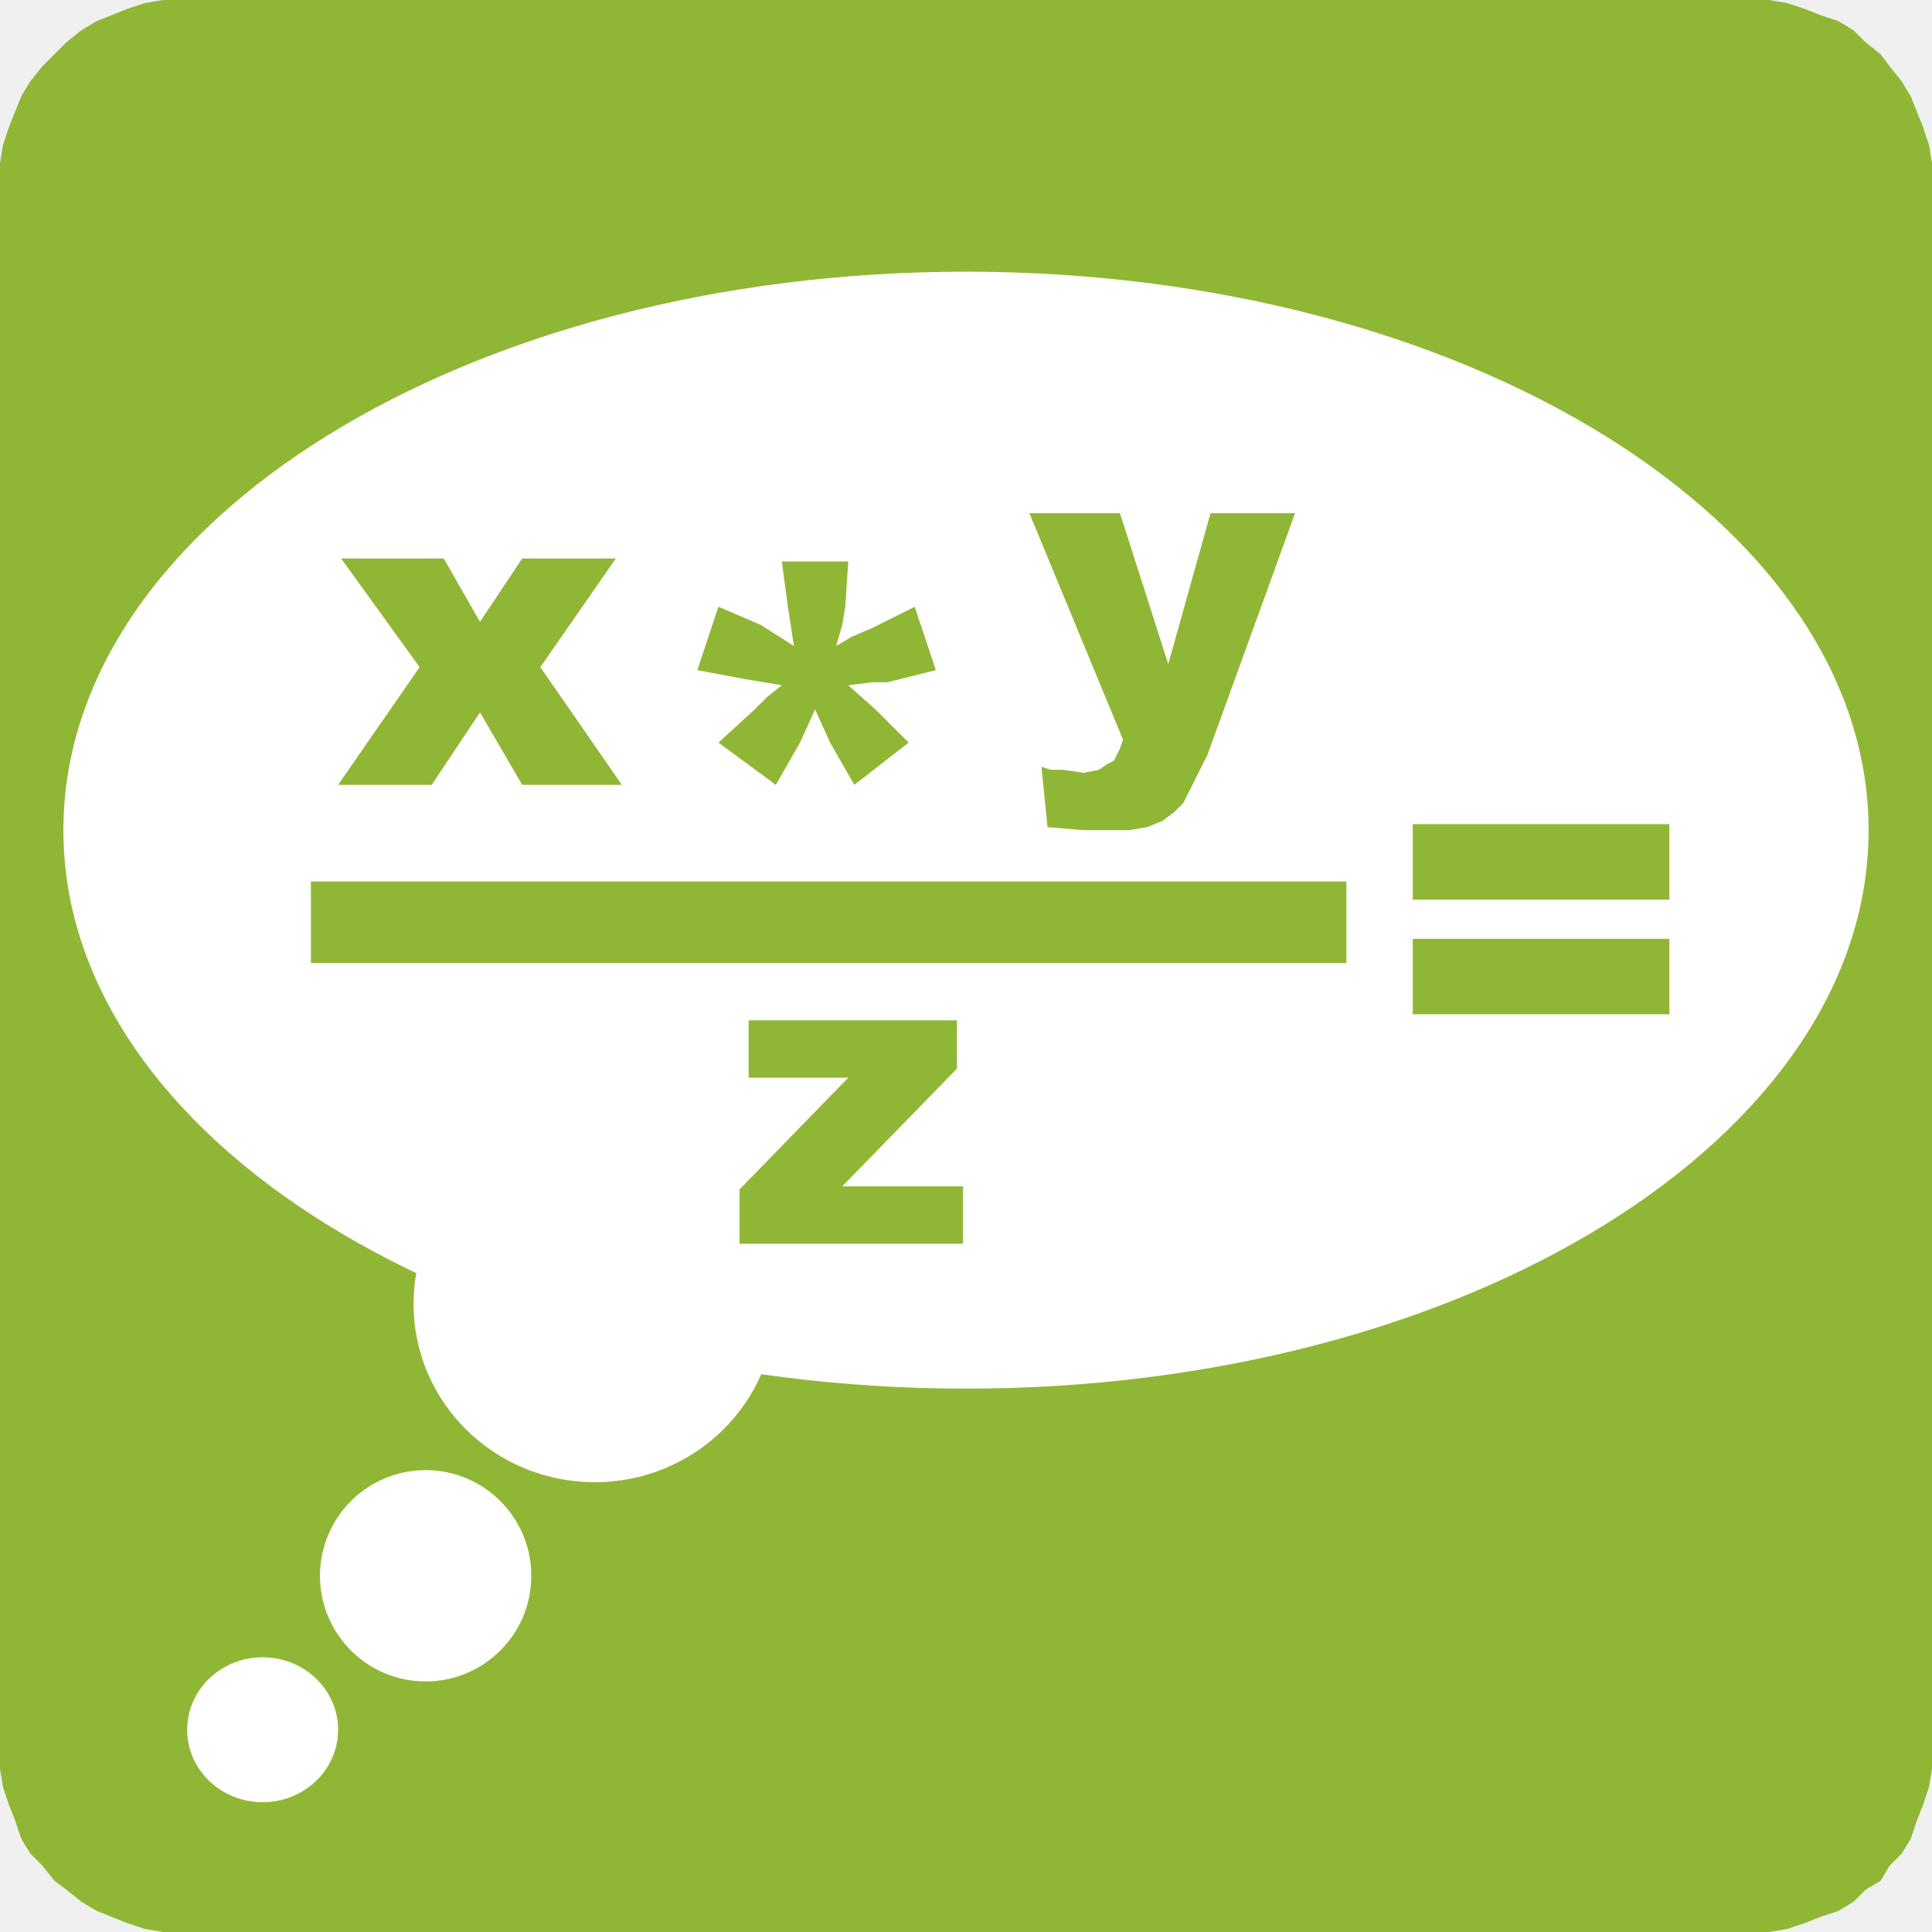
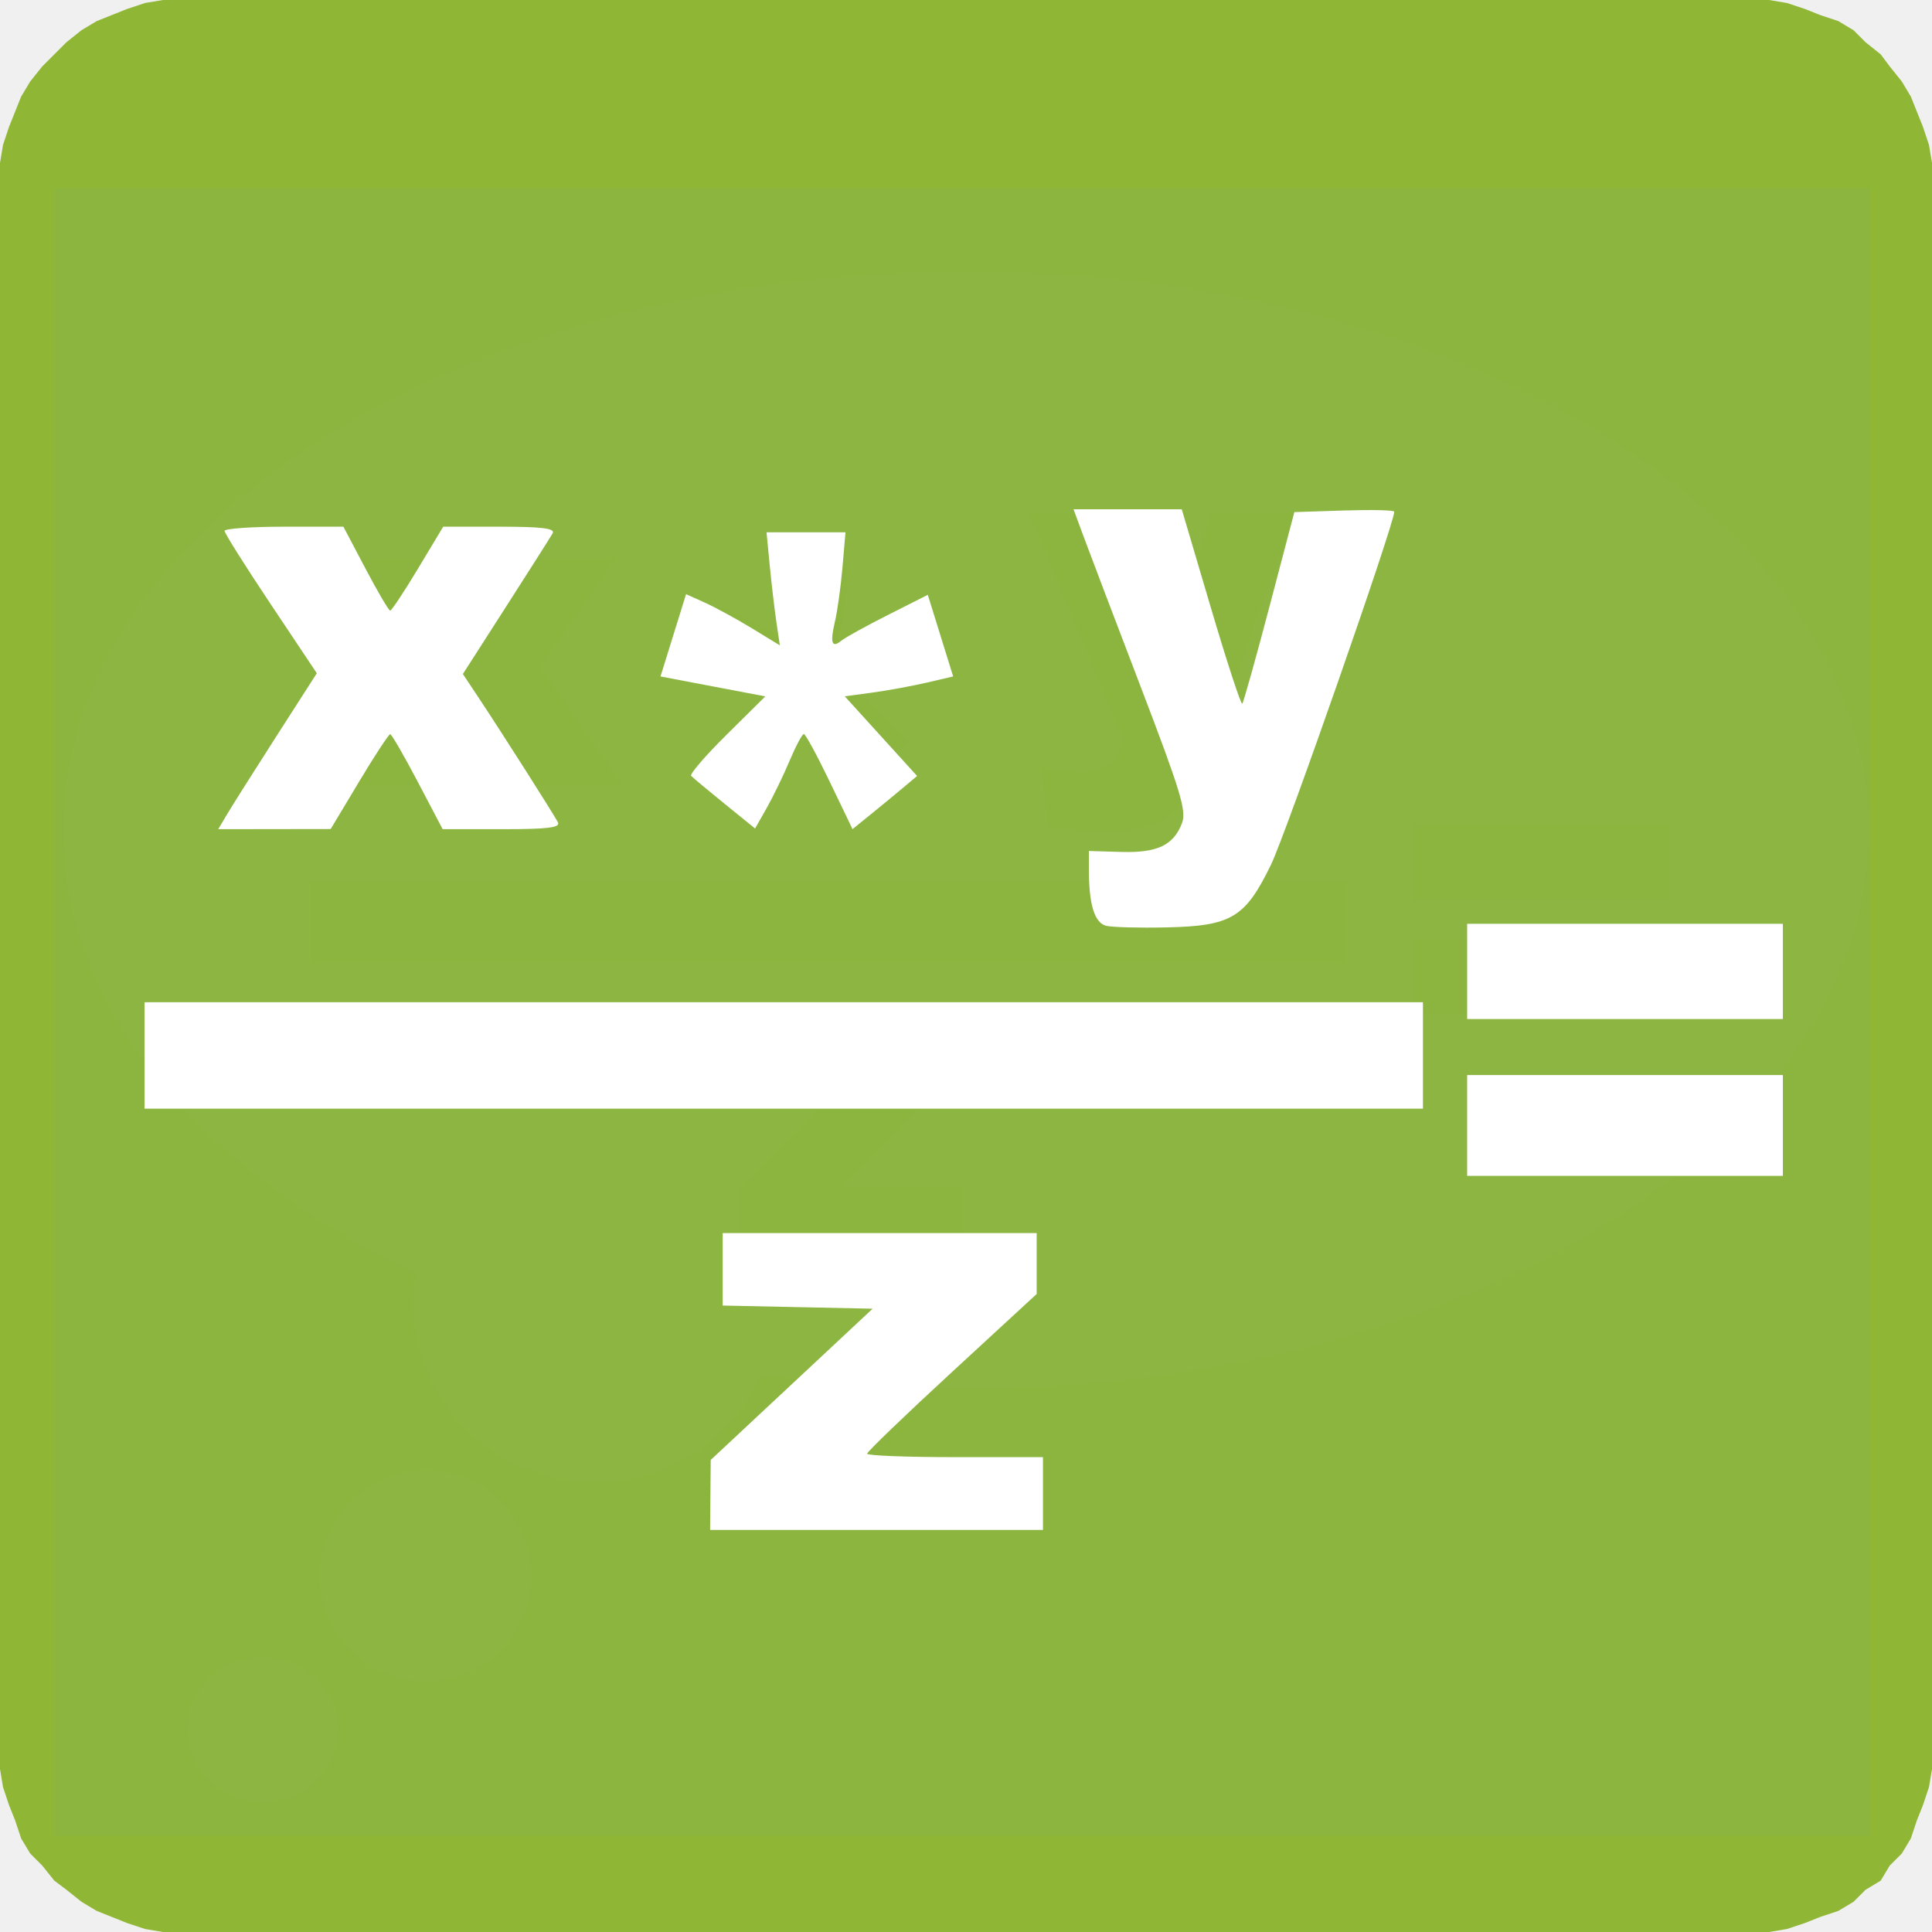
- <svg width="1.112in" height="1.112in" viewBox="0 0 640 640">
-   <path style="fill:#8fb735" d="M640,580 l0,6 -1,6 -2,6 -2,5 -2,6 -3,5 -4,4 -3,5 -5,3 -4,4 -5,3 -6,2 -5,2 -6,2 -6,1 -6,0 -520,0 -6,0 -6,-1 -6,-2 -5,-2 -5,-2 -5,-3 -5,-4 -4,-3 -4,-5 -4,-4 -3,-5 -2,-6 -2,-5 -2,-6 -1,-6 0,-6 0,-520 0,-6 1,-6 2,-6 2,-5 2,-5 3,-5 4,-5 4,-4 4,-4 5,-4 5,-3 5,-2 5,-2 6,-2 6,-1 6,0 520,0 6,0 6,1 6,2 5,2 6,2 5,3 4,4 5,4 3,4 4,5 3,5 2,5 2,5 2,6 1,6 0,6 0,520z" />
-   <ellipse style="fill:#fff" cx="320" cy="275" rx="299" ry="185" />
-   <ellipse style="fill:#fff" cx="197" cy="432" rx="60" ry="59" />
-   <ellipse style="fill:#fff" cx="141" cy="522" rx="35" ry="35" />
-   <ellipse style="fill:#fff" cx="87" cy="573" rx="25" ry="24" />
-   <path style="fill:#8fb735;fill-rule:evenodd" d="M468,273 l85,0 0,25 -85,0 0,-25z M468,311 l85,0 0,25 -85,0 0,-25z " />
-   <rect style="fill:#8fb735" x="103" y="292" width="343" height="27" />
-   <path style="fill:#8fb735" d="M248,338 l69,0 0,16 -38,39 40,0 0,19 -74,0 0,-18 36,-37 -33,0 0,-19z" />
-   <path style="fill:#8fb735" d="M259,186 l22,0 -1,15 -1,6 -2,7 5,-3 7,-3 14,-7 7,21 -16,4 -5,0 -8,1 9,8 11,11 -18,14 -8,-14 -5,-11 -5,11 -8,14 -19,-14 12,-11 4,-4 5,-4 -12,-2 -16,-3 7,-21 14,6 11,7 -2,-13 -2,-15z" />
-   <path style="fill:#8fb735" d="M113,185 l34,0 12,21 14,-21 31,0 -25,36 27,39 -33,0 -14,-24 -16,24 -31,0 27,-39 -26,-36z" />
-   <path style="fill:#8fb735" d="M341,170 l30,0 16,50 14,-50 28,0 -29,80 -6,12 -2,4 -3,3 -4,3 -5,2 -6,1 -7,0 -8,0 -12,-1 -2,-20 3,1 4,0 7,1 5,-1 3,-2 2,-1 1,-2 1,-2 1,-3 -31,-75z" />
+ <svg xmlns="http://www.w3.org/2000/svg" width="1.112in" height="1.112in" viewBox="0 0 640 640" id="svg2">
+   <defs id="defs27">
+     </defs>
+   <path style="fill:#8fb735" d="M 640,580 L 640,586 L 639,592 L 637,598 L 635,603 L 633,609 L 630,614 L 626,618 L 623,623 L 618,626 L 614,630 L 609,633 L 603,635 L 598,637 L 592,639 L 586,640 L 580,640 L 60,640 L 54,640 L 48,639 L 42,637 L 37,635 L 32,633 L 27,630 L 22,626 L 18,623 L 14,618 L 10,614 L 7,609 L 5,603 L 3,598 L 1,592 L 0,586 L 0,580 L 0,60 L 0,54 L 1,48 L 3,42 L 5,37 L 7,32 L 10,27 L 14,22 L 18,18 L 22,14 L 27,10 L 32,7 L 37,5 L 42,3 L 48,1 L 54,3.35665e-07 L 60,3.35665e-07 L 580,3.35665e-07 L 586,3.35665e-07 L 592,1 L 598,3 L 603,5 L 609,7 L 614,10 L 618,14 L 623,18 L 626,22 L 630,27 L 633,32 L 635,37 L 637,42 L 639,48 L 640,54 L 640,60 L 640,580 z" id="path4" />
+   <ellipse style="fill:#fff" cx="320" cy="275" rx="299" ry="185" id="ellipse6" />
+   <ellipse style="fill:#fff" cx="197" cy="432" rx="60" ry="59" id="ellipse8" />
+   <ellipse style="fill:#fff" cx="141" cy="522" rx="35" ry="35" id="ellipse10" />
+   <ellipse style="fill:#fff" cx="87" cy="573" rx="25" ry="24" id="ellipse12" />
+   <path style="fill:#8fb735;fill-rule:evenodd" d="M468,273 l85,0 0,25 -85,0 0,-25z M468,311 l85,0 0,25 -85,0 0,-25z " id="path14" />
+   <rect style="fill:#8fb735" x="103" y="292" width="343" height="27" id="rect16" />
+   <path style="fill:#8fb735" d="M248,338 l69,0 0,16 -38,39 40,0 0,19 -74,0 0,-18 36,-37 -33,0 0,-19z" id="path18" />
+   <path style="fill:#8fb735" d="M259,186 l22,0 -1,15 -1,6 -2,7 5,-3 7,-3 14,-7 7,21 -16,4 -5,0 -8,1 9,8 11,11 -18,14 -8,-14 -5,-11 -5,11 -8,14 -19,-14 12,-11 4,-4 5,-4 -12,-2 -16,-3 7,-21 14,6 11,7 -2,-13 -2,-15z" id="path20" />
+   <path style="fill:#8fb735" d="M113,185 l34,0 12,21 14,-21 31,0 -25,36 27,39 -33,0 -14,-24 -16,24 -31,0 27,-39 -26,-36z" id="path22" />
+   <path style="fill:#8fb735" d="M341,170 l30,0 16,50 14,-50 28,0 -29,80 -6,12 -2,4 -3,3 -4,3 -5,2 -6,1 -7,0 -8,0 -12,-1 -2,-20 3,1 4,0 7,1 5,-1 3,-2 2,-1 1,-2 1,-2 1,-3 -31,-75z" id="path24" />
+   <rect style="opacity:1;fill:#8bb63f;fill-opacity:0;fill-rule:nonzero;stroke:none;stroke-width:0.1;stroke-linecap:round;stroke-linejoin:round;stroke-miterlimit:4;stroke-dasharray:none;stroke-dashoffset:0;stroke-opacity:0.434" id="rect2418" width="609.524" height="513.939" x="13.533" y="88.978" />
+   <rect style="opacity:1;fill:#8bb63f;fill-opacity:0.985;fill-rule:nonzero;stroke:none;stroke-width:0.1;stroke-linecap:round;stroke-linejoin:round;stroke-miterlimit:4;stroke-dasharray:none;stroke-dashoffset:0;stroke-opacity:0.434" id="rect3190" width="601.212" height="545.801" x="18.009" y="62.338" />
+   <path style="opacity:1;fill:#ffffff;fill-opacity:1;fill-rule:nonzero;stroke:none;stroke-width:4.132;stroke-linecap:butt;stroke-linejoin:miter;marker:none;marker-start:none;marker-mid:none;marker-end:none;stroke-miterlimit:4;stroke-dasharray:none;stroke-dashoffset:0;stroke-opacity:1;visibility:visible;display:inline;overflow:visible;enable-background:accumulate" d="M 75.317,269.577 C 76.986,266.77 84.336,255.147 91.65,243.748 L 104.948,223.022 L 89.674,200.141 C 81.273,187.557 74.398,176.635 74.396,175.869 C 74.393,175.104 83.25,174.477 94.076,174.477 L 113.761,174.477 L 121.08,188.375 C 125.105,196.018 128.784,202.27 129.255,202.268 C 129.727,202.265 133.871,196.012 138.464,188.37 L 146.816,174.477 L 165.569,174.477 C 179.614,174.477 184.006,175.031 183.063,176.682 C 182.37,177.895 175.399,188.873 167.571,201.078 L 153.337,223.27 L 159.002,231.81 C 166.43,243.007 183.223,269.404 184.799,272.36 C 185.758,274.159 181.613,274.679 166.335,274.679 L 146.634,274.679 L 138.373,258.959 C 133.83,250.312 129.727,243.227 129.255,243.213 C 128.784,243.199 124.155,250.261 118.968,258.907 L 109.539,274.627 L 90.91,274.653 L 72.282,274.679 L 75.317,269.577 z" id="path2404" />
+   <path style="opacity:1;fill:#ffffff;fill-opacity:1;fill-rule:nonzero;stroke:none;stroke-width:4.132;stroke-linecap:butt;stroke-linejoin:miter;marker:none;marker-start:none;marker-mid:none;marker-end:none;stroke-miterlimit:4;stroke-dasharray:none;stroke-dashoffset:0;stroke-opacity:1;visibility:visible;display:inline;overflow:visible;enable-background:accumulate" d="M 240.022,266.259 C 234.464,261.751 229.481,257.592 228.949,257.016 C 228.417,256.44 233.727,250.28 240.75,243.327 L 253.519,230.686 L 236.159,227.386 L 218.798,224.085 L 223.033,210.455 L 227.267,196.824 L 233.554,199.66 C 237.012,201.22 244.001,205.034 249.085,208.135 L 258.33,213.774 L 257.191,206.069 C 256.565,201.832 255.574,193.408 254.989,187.349 L 253.925,176.333 L 267.002,176.333 L 280.079,176.333 L 279.08,187.93 C 278.531,194.309 277.407,202.404 276.581,205.918 C 274.907,213.047 275.551,214.857 278.804,212.167 C 280.005,211.173 286.919,207.363 294.167,203.7 L 307.345,197.04 L 311.546,210.561 L 315.746,224.082 L 306.94,226.137 C 302.096,227.267 294.017,228.748 288.985,229.428 L 279.837,230.666 L 291.817,243.858 L 303.797,257.051 L 299.251,260.877 C 296.75,262.982 291.938,266.943 288.557,269.679 L 282.409,274.655 L 274.841,258.917 C 270.678,250.261 266.831,243.168 266.292,243.156 C 265.753,243.144 263.64,247.101 261.596,251.948 C 259.553,256.796 256.136,263.843 254.004,267.609 L 250.128,274.455 L 240.022,266.259 z" id="path2406" />
+   <path style="opacity:1;fill:#ffffff;fill-opacity:1;fill-rule:nonzero;stroke:none;stroke-width:4.132;stroke-linecap:butt;stroke-linejoin:miter;marker:none;marker-start:none;marker-mid:none;marker-end:none;stroke-miterlimit:4;stroke-dasharray:none;stroke-dashoffset:0;stroke-opacity:1;visibility:visible;display:inline;overflow:visible;enable-background:accumulate" d="M 366.48,306.696 C 362.597,305.767 360.713,299.711 360.713,288.163 L 360.713,281.9 L 371.428,282.213 C 383.377,282.563 388.745,280.018 391.55,272.674 C 393.093,268.635 391.173,262.31 377.737,227.16 C 369.154,204.707 360.666,182.371 358.875,177.523 L 355.619,168.709 L 373.546,168.709 L 391.472,168.709 L 401.115,201.315 C 406.419,219.248 411.1,233.552 411.517,233.1 C 411.935,232.648 415.988,218.184 420.525,200.958 L 428.774,169.637 L 445.321,169.106 C 454.422,168.814 461.868,168.993 461.868,169.505 C 461.868,173.494 425.97,276.285 421.027,286.45 C 412.49,304.003 407.936,306.74 386.472,307.212 C 377.491,307.41 368.495,307.177 366.48,306.696 L 366.48,306.696 z" id="path2408" />
+   <path style="opacity:1;fill:#ffffff;fill-opacity:1;fill-rule:nonzero;stroke:none;stroke-width:4.132;stroke-linecap:butt;stroke-linejoin:miter;marker:none;marker-start:none;marker-mid:none;marker-end:none;stroke-miterlimit:4;stroke-dasharray:none;stroke-dashoffset:0;stroke-opacity:1;visibility:visible;display:inline;overflow:visible;enable-background:accumulate" d="M 47.888,349.629 L 47.888,332.001 L 259.629,332.001 L 471.369,332.001 L 471.369,349.629 L 471.369,367.257 L 259.629,367.257 L 47.888,367.257 L 47.888,349.629 z" id="path2410" />
+   <path style="opacity:1;fill:#ffffff;fill-opacity:1;fill-rule:nonzero;stroke:none;stroke-width:4.132;stroke-linecap:butt;stroke-linejoin:miter;marker:none;marker-start:none;marker-mid:none;marker-end:none;stroke-miterlimit:4;stroke-dasharray:none;stroke-dashoffset:0;stroke-opacity:1;visibility:visible;display:inline;overflow:visible;enable-background:accumulate" d="M 235.333,495.223 L 235.431,483.625 L 262.252,458.575 L 289.072,433.524 L 264.234,433.003 L 239.395,432.482 L 239.395,420.478 L 239.395,408.474 L 291.406,408.474 L 343.416,408.474 L 343.416,418.558 L 343.416,428.643 L 315.331,454.527 C 299.883,468.763 287.245,480.925 287.245,481.554 C 287.245,482.183 300.352,482.698 316.371,482.698 L 345.497,482.698 L 345.497,494.759 L 345.497,506.82 L 290.366,506.82 L 235.234,506.82 L 235.333,495.223 z" id="path2412" />
+   <path style="opacity:1;fill:#ffffff;fill-opacity:1;fill-rule:nonzero;stroke:none;stroke-width:4.132;stroke-linecap:butt;stroke-linejoin:miter;marker:none;marker-start:none;marker-mid:none;marker-end:none;stroke-miterlimit:4;stroke-dasharray:none;stroke-dashoffset:0;stroke-opacity:1;visibility:visible;display:inline;overflow:visible;enable-background:accumulate" d="M 486.014,321.795 L 486.014,306.023 L 538.306,306.023 L 590.598,306.023 L 590.598,321.795 L 590.598,337.568 L 538.306,337.568 L 486.014,337.568 L 486.014,321.795 z" id="path2414" />
+   <path style="opacity:1;fill:#ffffff;fill-opacity:1;fill-rule:nonzero;stroke:none;stroke-width:4.132;stroke-linecap:butt;stroke-linejoin:miter;marker:none;marker-start:none;marker-mid:none;marker-end:none;stroke-miterlimit:4;stroke-dasharray:none;stroke-dashoffset:0;stroke-opacity:1;visibility:visible;display:inline;overflow:visible;enable-background:accumulate" d="M 486.014,372.824 L 486.014,356.124 L 538.306,356.124 L 590.598,356.124 L 590.598,372.824 L 590.598,389.525 L 538.306,389.525 L 486.014,389.525 L 486.014,372.824 z" id="path2416" />
</svg>
